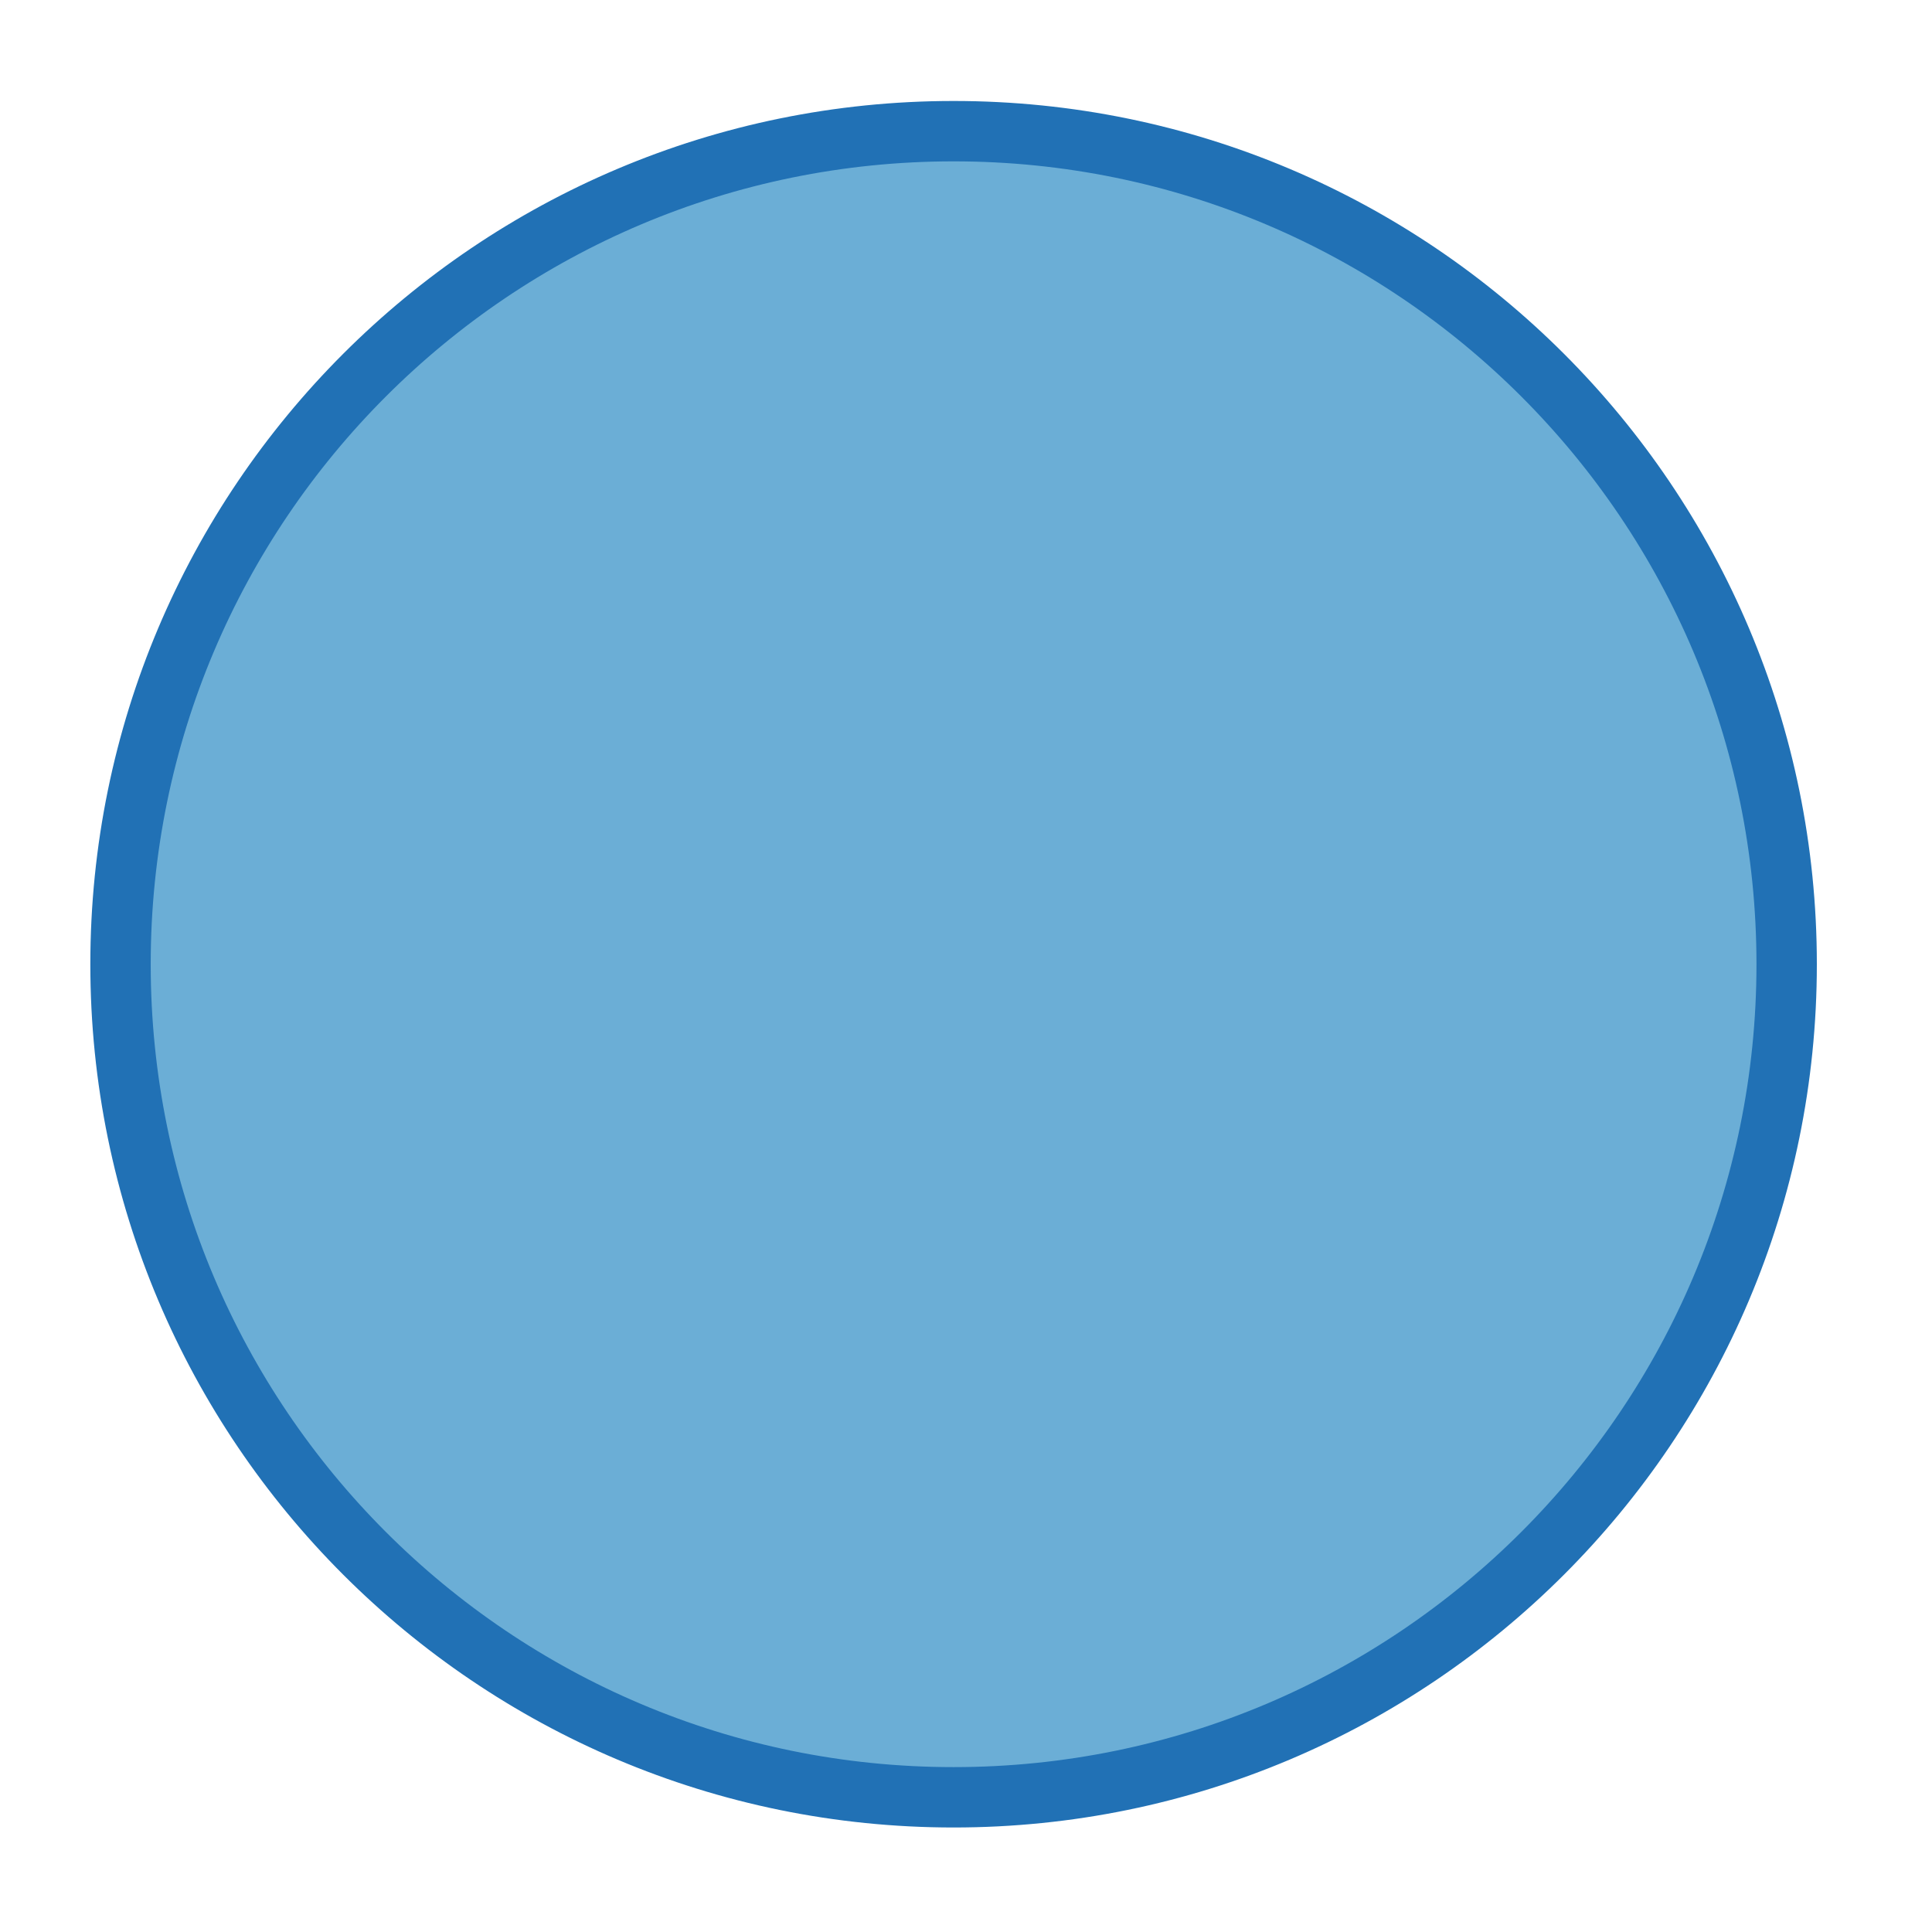
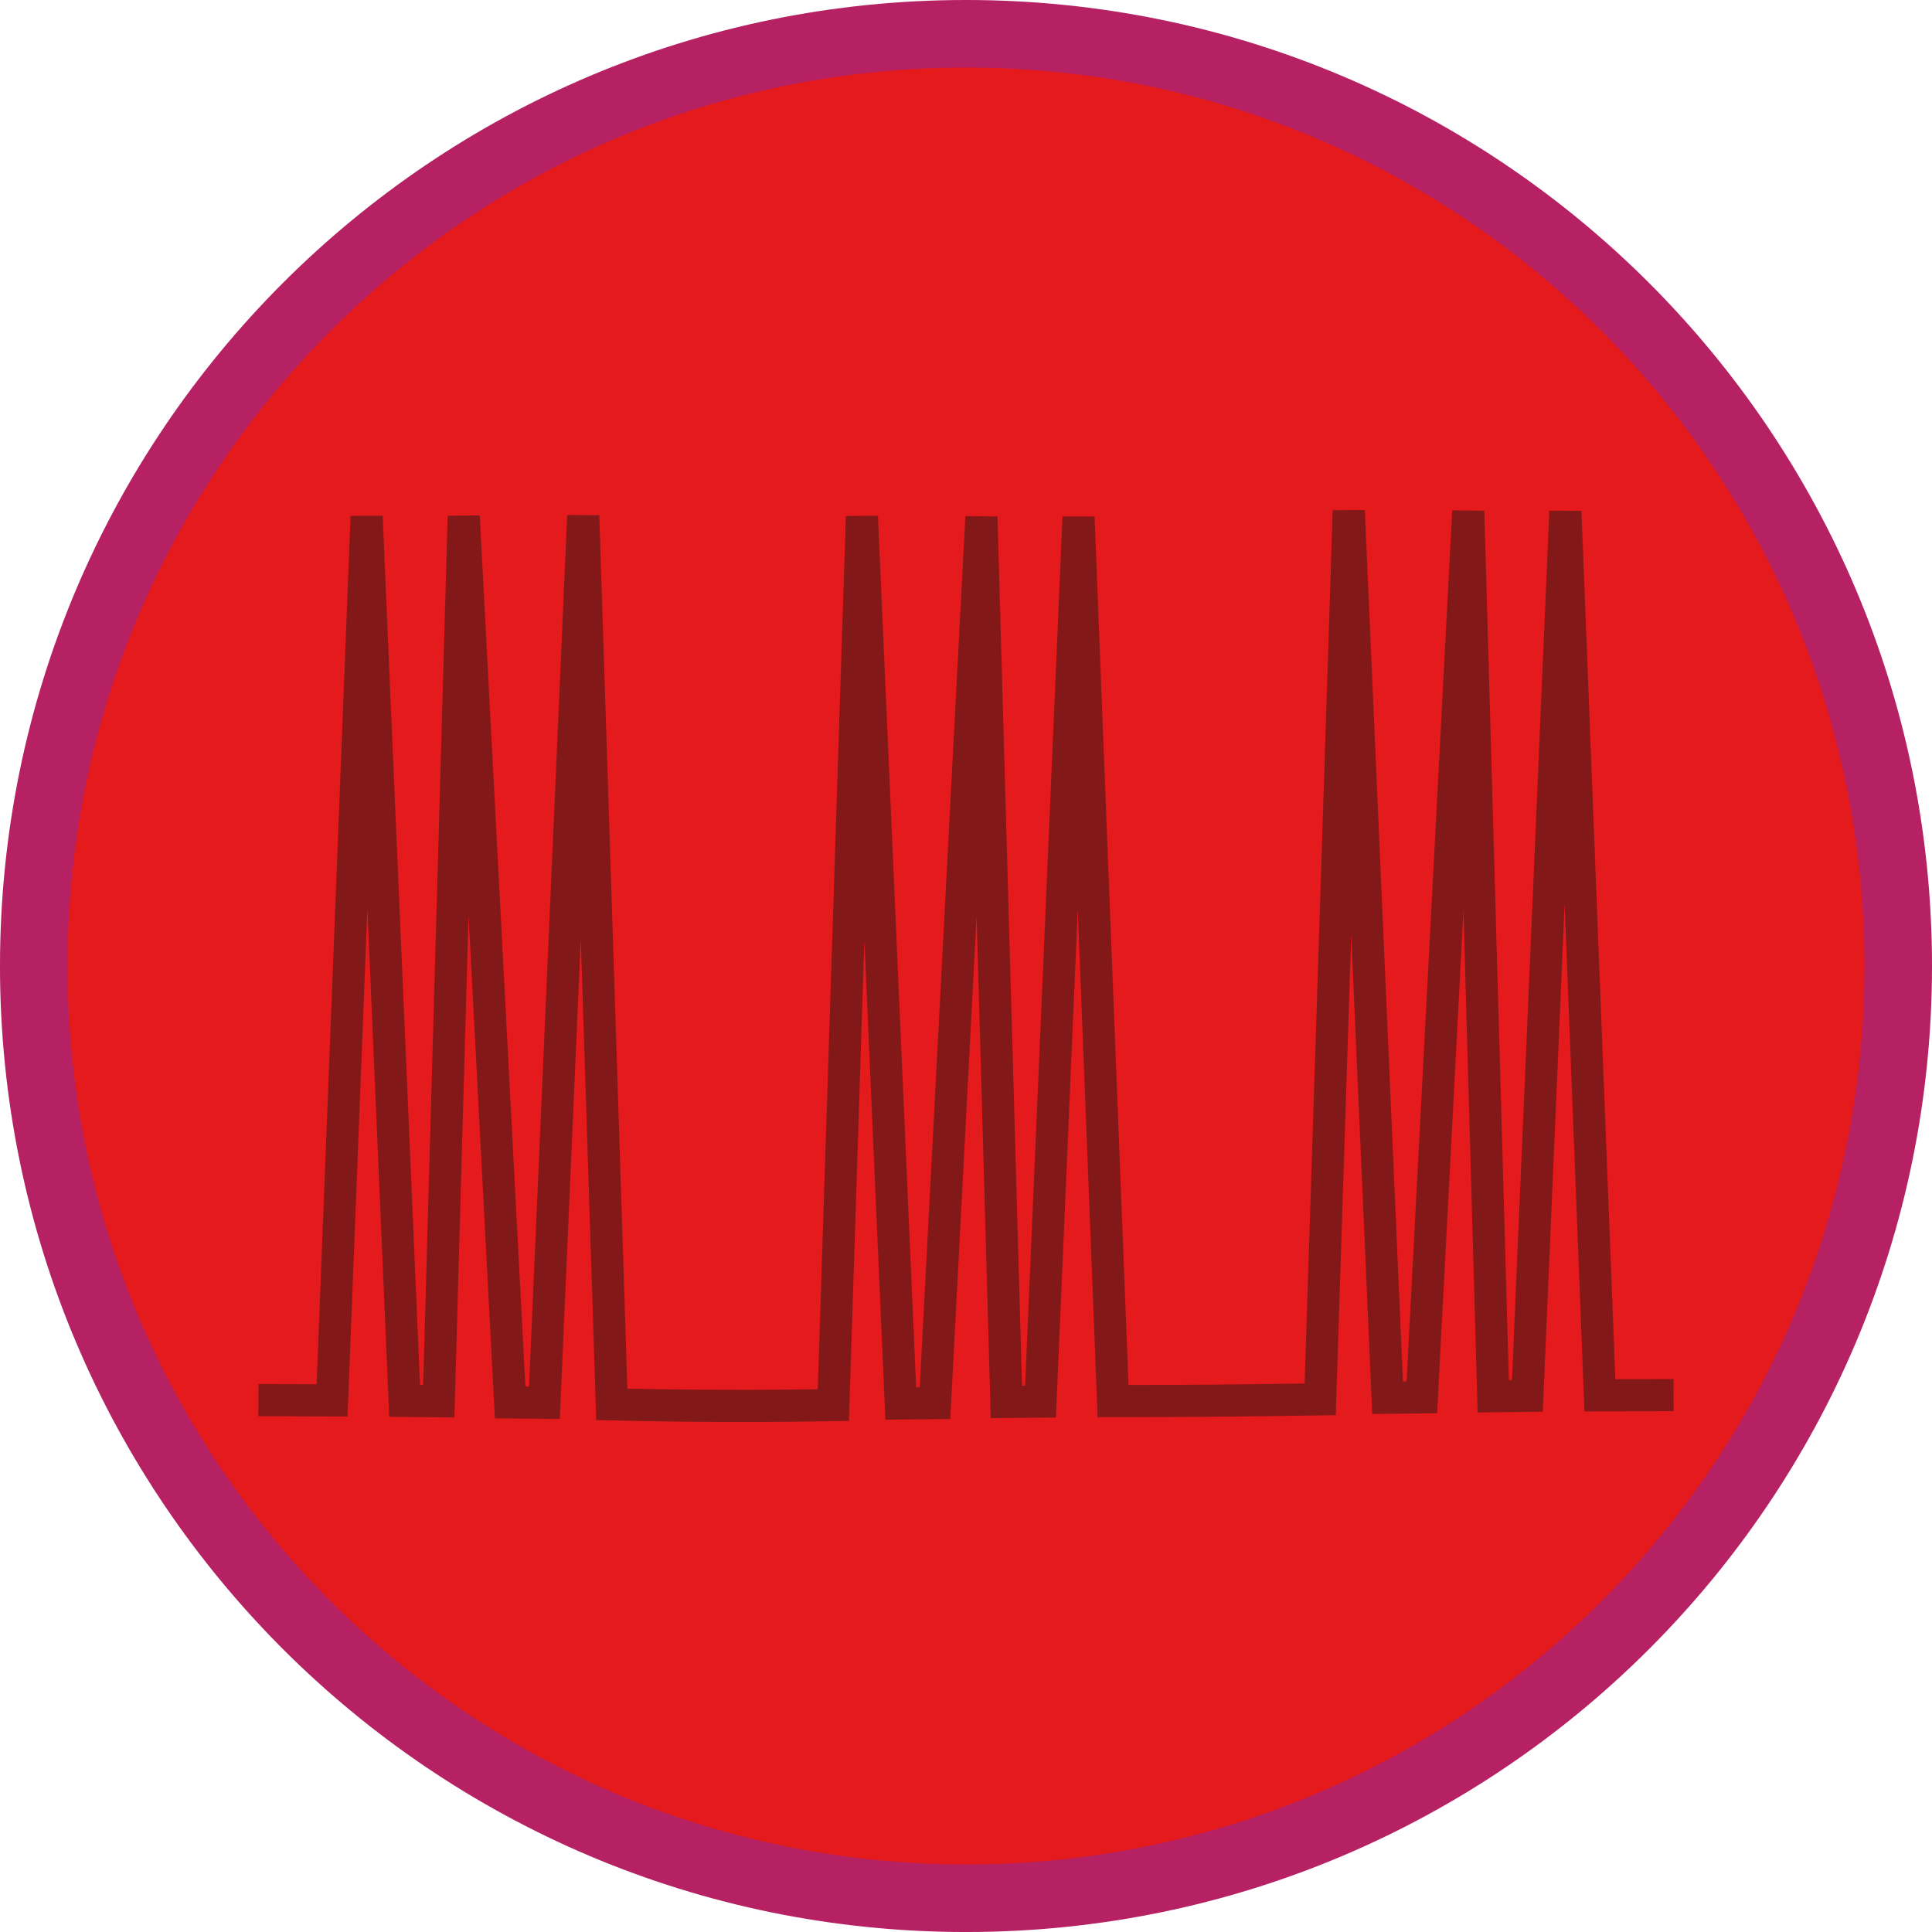
- <svg xmlns="http://www.w3.org/2000/svg" xmlns:xlink="http://www.w3.org/1999/xlink" width="128" height="128" id="svg2" version="1.1">
+ <svg xmlns="http://www.w3.org/2000/svg" xmlns:xlink="http://www.w3.org/1999/xlink" width="114.385" height="114.385" id="svg2" version="1.1">
  <defs id="defs4">
    </defs>
-   <g id="layer1" transform="translate(0,-924.3622)">
-     <g id="blank">
-       <path transform="translate(0.4697248,924.3622)" d="m 117.901,63.883 c 0,30.482 -24.711,55.193 -55.193,55.193 -30.482,0 -55.193,-24.711 -55.193,-55.193 0,-30.482 24.711,-55.193 55.193,-55.193 30.482,0 55.193,24.711 55.193,55.193 z" id="path2985" style="fill:#6baed6;fill-opacity:1;stroke:#2171b5;stroke-width:4;stroke-miterlimit:4;stroke-dasharray:none;stroke-opacity:1" />
+   <g id="layer1" transform="translate(-6.807338,-931.1695)">
+     <g id="blank_inhibitory">
+       <circle style="fill:#e41a1c;fill-opacity:1;stroke:#b52162;stroke-width:4;stroke-miterlimit:4;stroke-dasharray:none;stroke-opacity:1" id="path3863" transform="translate(0.4697248,1052.362)" cx="62.708" cy="63.883" r="55.193" />
    </g>
-     <g id="blank_inhibitory">
-       <path style="fill:#e41a1c;fill-opacity:1;stroke:#b52162;stroke-width:4;stroke-miterlimit:4;stroke-opacity:1;stroke-dasharray:none" id="path3863" d="m 117.901,63.883 a 55.193,55.193 0 1 1 -110.385,0 55.193,55.193 0 1 1 110.385,0 z" transform="translate(0.4697248,1052.362)" />
+     <g id="passive_inhibitory" transform="translate(11.80561,-284.3184)">
+       <use x="0" y="0" xlink:href="#path3863" id="use3865" transform="translate(128,0)" width="128" height="128" />
+       <path id="path3873" d="m 148.8,1132.362 18.437,0 5.431,-47.295 4.932,63.295 4.961,-16.705 54.239,0.705" style="display:inline;fill:none;stroke:#821818;stroke-width:4;stroke-linecap:butt;stroke-linejoin:miter;stroke-miterlimit:4;stroke-dasharray:none;stroke-opacity:1" />
    </g>
-     <g id="passive_inhibitory">
-       <use x="0" y="0" xlink:href="#path3863" id="use3865" transform="translate(128,0)" width="128" height="128" />
-       <path id="path3873" d="m 148.8,1132.362 18.437,0 5.431,-47.295 4.932,63.295 4.961,-16.705 54.239,0.705" style="fill:none;stroke:#821818;stroke-width:4;stroke-linecap:butt;stroke-linejoin:miter;stroke-miterlimit:4;stroke-opacity:1;stroke-dasharray:none;display:inline" />
+     <g id="burst_inhibitory" transform="translate(11.80561,-284.3184)">
+       <use x="0" y="0" xlink:href="#path3863" id="use3867" transform="translate(256,0)" width="128" height="128" />
+       <path id="path3877" d="m 276.065,1132.362 11.2,0 4.8,-48 4.8,56 6.4,-8 4.8,-48 4.8,56 6.4,-8 4.8,-48 4.8,56 8,-8 3.2,-48 4.8,56 11.2,-8" style="display:inline;fill:none;stroke:#801717;stroke-width:4;stroke-linecap:butt;stroke-linejoin:miter;stroke-miterlimit:4;stroke-dasharray:none;stroke-opacity:1" />
    </g>
-     <g id="burst_inhibitory">
-       <use x="0" y="0" xlink:href="#path3863" id="use3867" transform="translate(256,0)" width="128" height="128" />
-       <path id="path3877" d="m 276.065,1132.362 11.2,0 4.8,-48 4.8,56 6.4,-8 4.8,-48 4.8,56 6.4,-8 4.8,-48 4.8,56 8,-8 3.2,-48 4.8,56 11.2,-8" style="fill:none;stroke:#801717;stroke-width:4;stroke-linecap:butt;stroke-linejoin:miter;stroke-miterlimit:4;stroke-opacity:1;stroke-dasharray:none;display:inline" />
+     <g id="adaptive_inhibitory" transform="translate(11.80561,-284.3184)">
+       <use x="0" y="0" xlink:href="#path3863" id="use3869" transform="translate(384,0)" width="128" height="128" />
+       <path id="path3881" d="m 406.524,1132.447 9.866,0 4.228,-48.204 4.228,56.238 8.838,-8.034 4.228,-48.204 4.228,56.238 9.866,-8.034 17.941,0 4.228,-48.204 4.228,56.238 9.866,-8.034" style="display:inline;fill:none;stroke:#801717;stroke-width:3.762;stroke-linecap:round;stroke-linejoin:miter;stroke-miterlimit:4;stroke-dasharray:none;stroke-dashoffset:0;stroke-opacity:1" />
    </g>
-     <g id="adaptive_inhibitory">
-       <use x="0" y="0" xlink:href="#path3863" id="use3869" transform="translate(384,0)" width="128" height="128" />
-       <path id="path3881" d="m 406.524,1132.447 9.866,0 4.228,-48.204 4.228,56.238 8.838,-8.034 4.228,-48.204 4.228,56.238 9.866,-8.034 17.941,0 4.228,-48.204 4.228,56.238 9.866,-8.034" style="fill:none;stroke:#801717;stroke-width:3.762;stroke-linecap:round;stroke-linejoin:miter;stroke-miterlimit:4;stroke-opacity:1;stroke-dasharray:none;stroke-dashoffset:0;display:inline" />
+     <g id="g4639" transform="translate(15.38774,5.93441)">
+       <g id="blank_inhibitory-02" transform="translate(406.9995,-39.2083)">
+         <circle r="55.193" cy="63.883" cx="62.708" transform="translate(0.4697248,1052.362)" id="path3863-2" style="fill:#e41a1c;fill-opacity:1;stroke:#b52162;stroke-width:4;stroke-miterlimit:4;stroke-dasharray:none;stroke-opacity:1" />
+       </g>
+       <path style="display:inline;fill:none;stroke:#821818;stroke-width:2.316;stroke-linecap:butt;stroke-linejoin:miter;stroke-miterlimit:4;stroke-dasharray:none;stroke-opacity:1" d="m 429.344,1102.447 5.603,0.014 2.265,-52.588 2.432,52.557 4.053,0.144 1.331,-52.716 2.922,52.785 8.45,-0.102 2.424,-52.711 1.875,52.867 4.345,0.194 7.807,0.048 2.265,-52.588 2.432,52.557 23.253,0.144 1.331,-52.716 2.922,52.785 5.938,-0.102" id="path3781-9-6-9-6" />
+     </g>
+     <g id="g4634" transform="translate(-275.332,-91.62569)">
+       <g id="g4495">
+         <g transform="translate(276.154,-36.2569)" id="blank_inhibitory-0">
+           <circle style="fill:#e41a1c;fill-opacity:1;stroke:#b52162;stroke-width:4;stroke-miterlimit:4;stroke-dasharray:none;stroke-opacity:1" id="path3863-94" transform="translate(0.4697248,1052.362)" cx="62.708" cy="63.883" r="55.193" />
+         </g>
+         <path id="path3781-9-6-99-1-0-7" d="m 297.438,1105.691 4.363,0.014 2.044,-52.331 2.251,52.361 2.02,0.021 1.479,-52.398 2.748,52.467 2.028,0.021 2.299,-52.516 1.692,52.611 c 2.186,0.052 4.372,0.082 6.558,0.089 2.186,0.01 4.372,-0.01 6.558,-0.046 l 1.692,-52.611 2.299,52.515 2.028,-0.021 2.748,-52.467 1.479,52.398 2.02,-0.021 2.251,-52.361 2.044,52.331 c 1.967,-7e-4 3.935,-0.01 5.902,-0.025 2.12,-0.017 4.241,-0.043 6.361,-0.078 l 1.692,-52.611 2.299,52.515 2.028,-0.021 2.748,-52.467 1.479,52.398 2.02,-0.021 2.251,-52.361 2.044,52.331 4.363,-0.014" style="display:inline;fill:none;stroke:#821818;stroke-width:1.901;stroke-linecap:butt;stroke-linejoin:miter;stroke-miterlimit:4;stroke-dasharray:none;stroke-opacity:1" />
+       </g>
+     </g>
+     <g id="g4629" transform="translate(16.85681,-2.099616)">
+       <g id="blank_inhibitory-1" transform="translate(129.5677,-27.40289)">
+         <circle r="55.193" cy="63.883" cx="62.708" transform="translate(0.4697248,1052.362)" id="path3863-9" style="fill:#e41a1c;fill-opacity:1;stroke:#b52162;stroke-width:4;stroke-miterlimit:4;stroke-dasharray:none;stroke-opacity:1" />
+       </g>
+       <path id="path3781-9-6-8" d="m 156.198,1114.195 8.585,0.014 2.265,-52.28 2.432,52.249 21.7,0.144 1.331,-52.408 2.922,52.477 20.325,-0.102 2.424,-52.403 1.875,52.559 9.217,0.16" style="display:inline;fill:none;stroke:#821818;stroke-width:2.5;stroke-linecap:butt;stroke-linejoin:miter;stroke-miterlimit:4;stroke-dasharray:none;stroke-opacity:1" />
+     </g>
+     <g id="g4440" transform="translate(397.4555,-159.3757)">
+       <g transform="translate(-134.7807,126.9103)" id="blank">
+         <circle r="55.193" cy="63.883" cx="62.708" style="fill:#6baed6;fill-opacity:1;stroke:#2171b5;stroke-width:4;stroke-miterlimit:4;stroke-dasharray:none;stroke-opacity:1" id="path2985" transform="translate(0.4697248,924.3622)" />
+       </g>
+       <path style="display:inline;fill:none;stroke:#2171b5;stroke-width:1.901;stroke-linecap:butt;stroke-linejoin:miter;stroke-miterlimit:4;stroke-dasharray:none;stroke-opacity:1" d="m -113.497,1140.86 4.363,0.014 2.044,-52.331 2.251,52.361 2.02,0.021 1.479,-52.398 2.748,52.467 2.028,0.021 2.299,-52.516 1.692,52.611 c 2.186,0.052 4.372,0.082 6.558,0.089 2.186,0.01 4.372,-0.01 6.558,-0.046 l 1.692,-52.611 2.299,52.515 2.028,-0.021 2.748,-52.467 1.479,52.398 2.02,-0.021 2.251,-52.361 2.044,52.331 c 1.967,-7e-4 3.935,-0.01 5.902,-0.025 2.12,-0.017 4.241,-0.043 6.361,-0.078 l 1.692,-52.611 2.299,52.515 2.028,-0.021 2.748,-52.467 1.479,52.398 2.02,-0.021 2.251,-52.361 2.044,52.331 4.363,-0.014" id="path3781-9-6-99-1" />
    </g>
  </g>
-   <g id="layer2" style="display:inline">
-     <g id="passive">
-       <use height="128" width="128" transform="translate(128,-924.3622)" id="use3874" xlink:href="#path2985" y="0" x="0" />
-       <path id="path3781" d="m 148.8,80 18.437,0 5.431,-47.295 L 177.6,96 182.561,79.295 236.8,80" style="fill:none;stroke:#2171b5;stroke-width:4;stroke-linecap:butt;stroke-linejoin:miter;stroke-miterlimit:4;stroke-opacity:1;stroke-dasharray:none" />
+   <g id="layer2" style="display:inline" transform="translate(-6.807338,-6.807337)">
+     <use x="0" y="0" xlink:href="#path2985" id="use3874" transform="translate(137.838,-1201.794)" width="128" height="128" />
+     <path style="fill:none;stroke:#2171b5;stroke-width:4;stroke-linecap:butt;stroke-linejoin:miter;stroke-miterlimit:4;stroke-dasharray:none;stroke-opacity:1" d="m 158.638,-197.432 18.437,0 5.431,-47.295 4.932,63.295 4.961,-16.705 54.239,0.705" id="path3781" />
+     <use x="0" y="0" xlink:href="#path2985" id="use3874-1" transform="translate(130.981,-1330.094)" width="128" height="128" style="display:inline" />
+     <path style="display:inline;fill:none;stroke:#2171b5;stroke-width:3;stroke-linecap:butt;stroke-linejoin:miter;stroke-miterlimit:4;stroke-dasharray:none;stroke-opacity:1" d="m 148.872,-326.416 12.176,0 5.257,-47.817 5.28,64.078 5.135,-15.373 12.368,0.079 5.431,-48.801 4.932,64.165 4.788,-15.574 11.381,-0.281 5.431,-48.165 4.932,64.165 4.961,-16.705 8.499,0.009" id="path3781-9" />
+     <g id="g4533" transform="translate(-80.90235,524.5102)">
+       <use style="display:inline" height="128" width="128" transform="translate(218.0445,-1474.785)" id="use3874-1-9" xlink:href="#path2985" y="0" x="0" />
+       <path id="path3781-9-6" d="m 244.674,-461.254 8.585,0.014 2.265,-52.28 2.432,52.249 21.7,0.144 1.331,-52.408 2.922,52.477 20.325,-0.102 2.424,-52.403 1.875,52.559 9.217,0.16" style="display:inline;fill:none;stroke:#2171b5;stroke-width:2.5;stroke-linecap:butt;stroke-linejoin:miter;stroke-miterlimit:4;stroke-dasharray:none;stroke-opacity:1" />
+       <path id="path3781-9-6-99" d="m -229.369,-599.082 4.834,0.014 2.265,-52.28 2.494,52.31 2.239,0.021 1.639,-52.347 3.045,52.415 2.247,0.021 2.547,-52.464 1.875,52.559 c 2.422,0.052 4.844,0.082 7.267,0.089 2.422,0.007 4.845,-0.008 7.267,-0.046 l 1.875,-52.559 2.547,52.464 2.247,-0.021 3.045,-52.415 1.639,52.347 2.239,-0.021 2.494,-52.31 2.265,52.28 c 2.18,-6.4e-4 4.36,-0.009 6.54,-0.025 2.349,-0.017 4.699,-0.043 7.048,-0.078 l 1.875,-52.559 2.547,52.464 2.247,-0.021 3.045,-52.415 1.639,52.347 2.239,-0.021 2.494,-52.31 2.265,52.28 4.834,-0.014" style="display:inline;fill:none;stroke:#2171b5;stroke-width:2.5;stroke-linecap:butt;stroke-linejoin:miter;stroke-miterlimit:4;stroke-dasharray:none;stroke-opacity:1" />
    </g>
  </g>
-   <g id="layer3" style="display:inline">
-     <g id="burst">
-       <use height="128" width="128" transform="translate(256,-924.3622)" id="use3913" xlink:href="#blank" y="0" x="0" />
-       <path id="path3828" d="m 276.065,80 11.2,0 4.8,-48 4.8,56 6.4,-8 4.8,-48 4.8,56 6.4,-8 4.8,-48 4.8,56 8,-8 3.2,-48 4.8,56 11.2,-8" style="fill:none;stroke:#2171b5;stroke-width:4;stroke-linecap:butt;stroke-linejoin:miter;stroke-miterlimit:4;stroke-opacity:1;stroke-dasharray:none" />
+   <g id="layer3" style="display:inline" transform="translate(-6.807338,-6.807337)">
+     <g id="burst" transform="translate(9.838007,-277.4318)">
+       <use height="128" width="128" transform="translate(390.7807,-1051.273)" id="use3913" xlink:href="#blank" y="0" x="0" />
+       <path id="path3828" d="m 276.065,80 11.2,0 4.8,-48 4.8,56 6.4,-8 4.8,-48 4.8,56 6.4,-8 4.8,-48 4.8,56 8,-8 3.2,-48 4.8,56 11.2,-8" style="fill:none;stroke:#2171b5;stroke-width:4;stroke-linecap:butt;stroke-linejoin:miter;stroke-miterlimit:4;stroke-dasharray:none;stroke-opacity:1" />
    </g>
+     <use x="0" y="0" xlink:href="#blank" id="use3913-2" transform="translate(406.095,-1460.363)" width="128" height="128" />
+     <path style="fill:none;stroke:#2171b5;stroke-width:2;stroke-linecap:butt;stroke-linejoin:miter;stroke-miterlimit:4;stroke-dasharray:none;stroke-opacity:1" d="m 292.551,-319.652 3.035,-3.467 1.353,-53.505 1.767,55.357 0.953,-3.014 2.409,-51.921 1.714,55.357 0.847,-3.489 2.409,-51.921 0.763,55.04 1.27,-3.436 1.722,-51.921 1.714,55.357 0.348,7.385 9.125,-8.334 3.341,-3.74 1.599,-50.8 1.767,55.357 0.953,-3.014 2.409,-51.921 1.714,55.357 0.847,-3.489 2.409,-51.921 0.763,55.04 1.27,-3.436 1.722,-51.921 c -0.147,18.465 0.425,36.936 1.714,55.357 0.173,2.475 0.359,4.949 0.558,7.422 l 10.777,-8.2 1.426,-2.469 1.502,-52.236 1.767,55.357 0.953,-3.014 2.409,-51.921 1.714,55.357 0.847,-3.489 2.409,-51.921 0.763,55.04 1.27,-3.436 1.722,-51.921 1.714,55.357 3.317,2.913" id="path3828-6" />
+     <use height="128" width="128" transform="translate(8.994022,-924.5464)" id="use4415" xlink:href="#blank" y="0" x="0" />
  </g>
-   <g id="layer4" style="display:inline">
-     <g id="adaptive">
+   <g id="layer4" style="display:inline" transform="translate(-6.807338,-6.807337)">
+     <g id="adaptive" transform="translate(9.838007,-277.4318)">
      <use height="128" width="128" transform="translate(384,-924.3622)" id="use3895" xlink:href="#path2985" y="0" x="0" />
-       <path id="path3849" d="m 406.524,80.085 9.866,0 4.228,-48.204 4.228,56.238 8.838,-8.034 4.228,-48.204 4.228,56.238 9.866,-8.034 17.941,0 4.228,-48.204 4.228,56.238 9.866,-8.034" style="fill:none;fill-opacity:0.667;stroke:#2171b5;stroke-width:3.762;stroke-linecap:round;stroke-linejoin:miter;stroke-miterlimit:4;stroke-opacity:1;stroke-dasharray:none;stroke-dashoffset:0" />
+       <path id="path3849" d="m 406.524,80.085 9.866,0 4.228,-48.204 4.228,56.238 8.838,-8.034 4.228,-48.204 4.228,56.238 9.866,-8.034 17.941,0 4.228,-48.204 4.228,56.238 9.866,-8.034" style="fill:none;fill-opacity:0.667;stroke:#2171b5;stroke-width:3.762;stroke-linecap:round;stroke-linejoin:miter;stroke-miterlimit:4;stroke-dasharray:none;stroke-dashoffset:0;stroke-opacity:1" />
+     </g>
+     <use x="0" y="0" xlink:href="#path2985" id="use3895-0" transform="translate(410.029,-1328.186)" width="128" height="128" />
+     <path style="fill:none;fill-opacity:0.667;stroke:#2171b5;stroke-width:2.5;stroke-linecap:round;stroke-linejoin:miter;stroke-miterlimit:4;stroke-dasharray:none;stroke-dashoffset:0;stroke-opacity:1" d="m 428.931,-322.741 4.735,0.087 2.087,-49.016 2.138,63.124 3.713,-15.362 2.998,-48.45 2.998,64.231 3.364,-13.733 2.57,-0.036 4.003,-50.39 3.244,64.108 5.112,-13.622 4.853,-0.048 4.807,-50.933 1.136,65.122 5.112,-14.044 14.917,-0.042 1.738,-50.923 4.81,65.245 6.306,-13.8 7.909,-0.272" id="path3849-3" />
+     <g id="g4525" transform="translate(-15.94359,255.35)">
+       <use x="0" y="0" xlink:href="#path2985" id="use4421" transform="translate(399.8306,-1206.396)" width="128" height="128" />
+       <path id="path3781-9-6-9" d="m 422.175,-192.741 5.603,0.014 2.265,-52.588 2.432,52.557 4.053,0.144 1.331,-52.716 2.922,52.785 8.45,-0.102 2.424,-52.711 1.875,52.867 4.345,0.194 7.807,0.048 2.265,-52.588 2.432,52.557 23.253,0.144 1.331,-52.716 2.922,52.785 5.938,-0.102" style="display:inline;fill:none;stroke:#2171b5;stroke-width:2.316;stroke-linecap:butt;stroke-linejoin:miter;stroke-miterlimit:4;stroke-dasharray:none;stroke-opacity:1" />
    </g>
  </g>
</svg>
